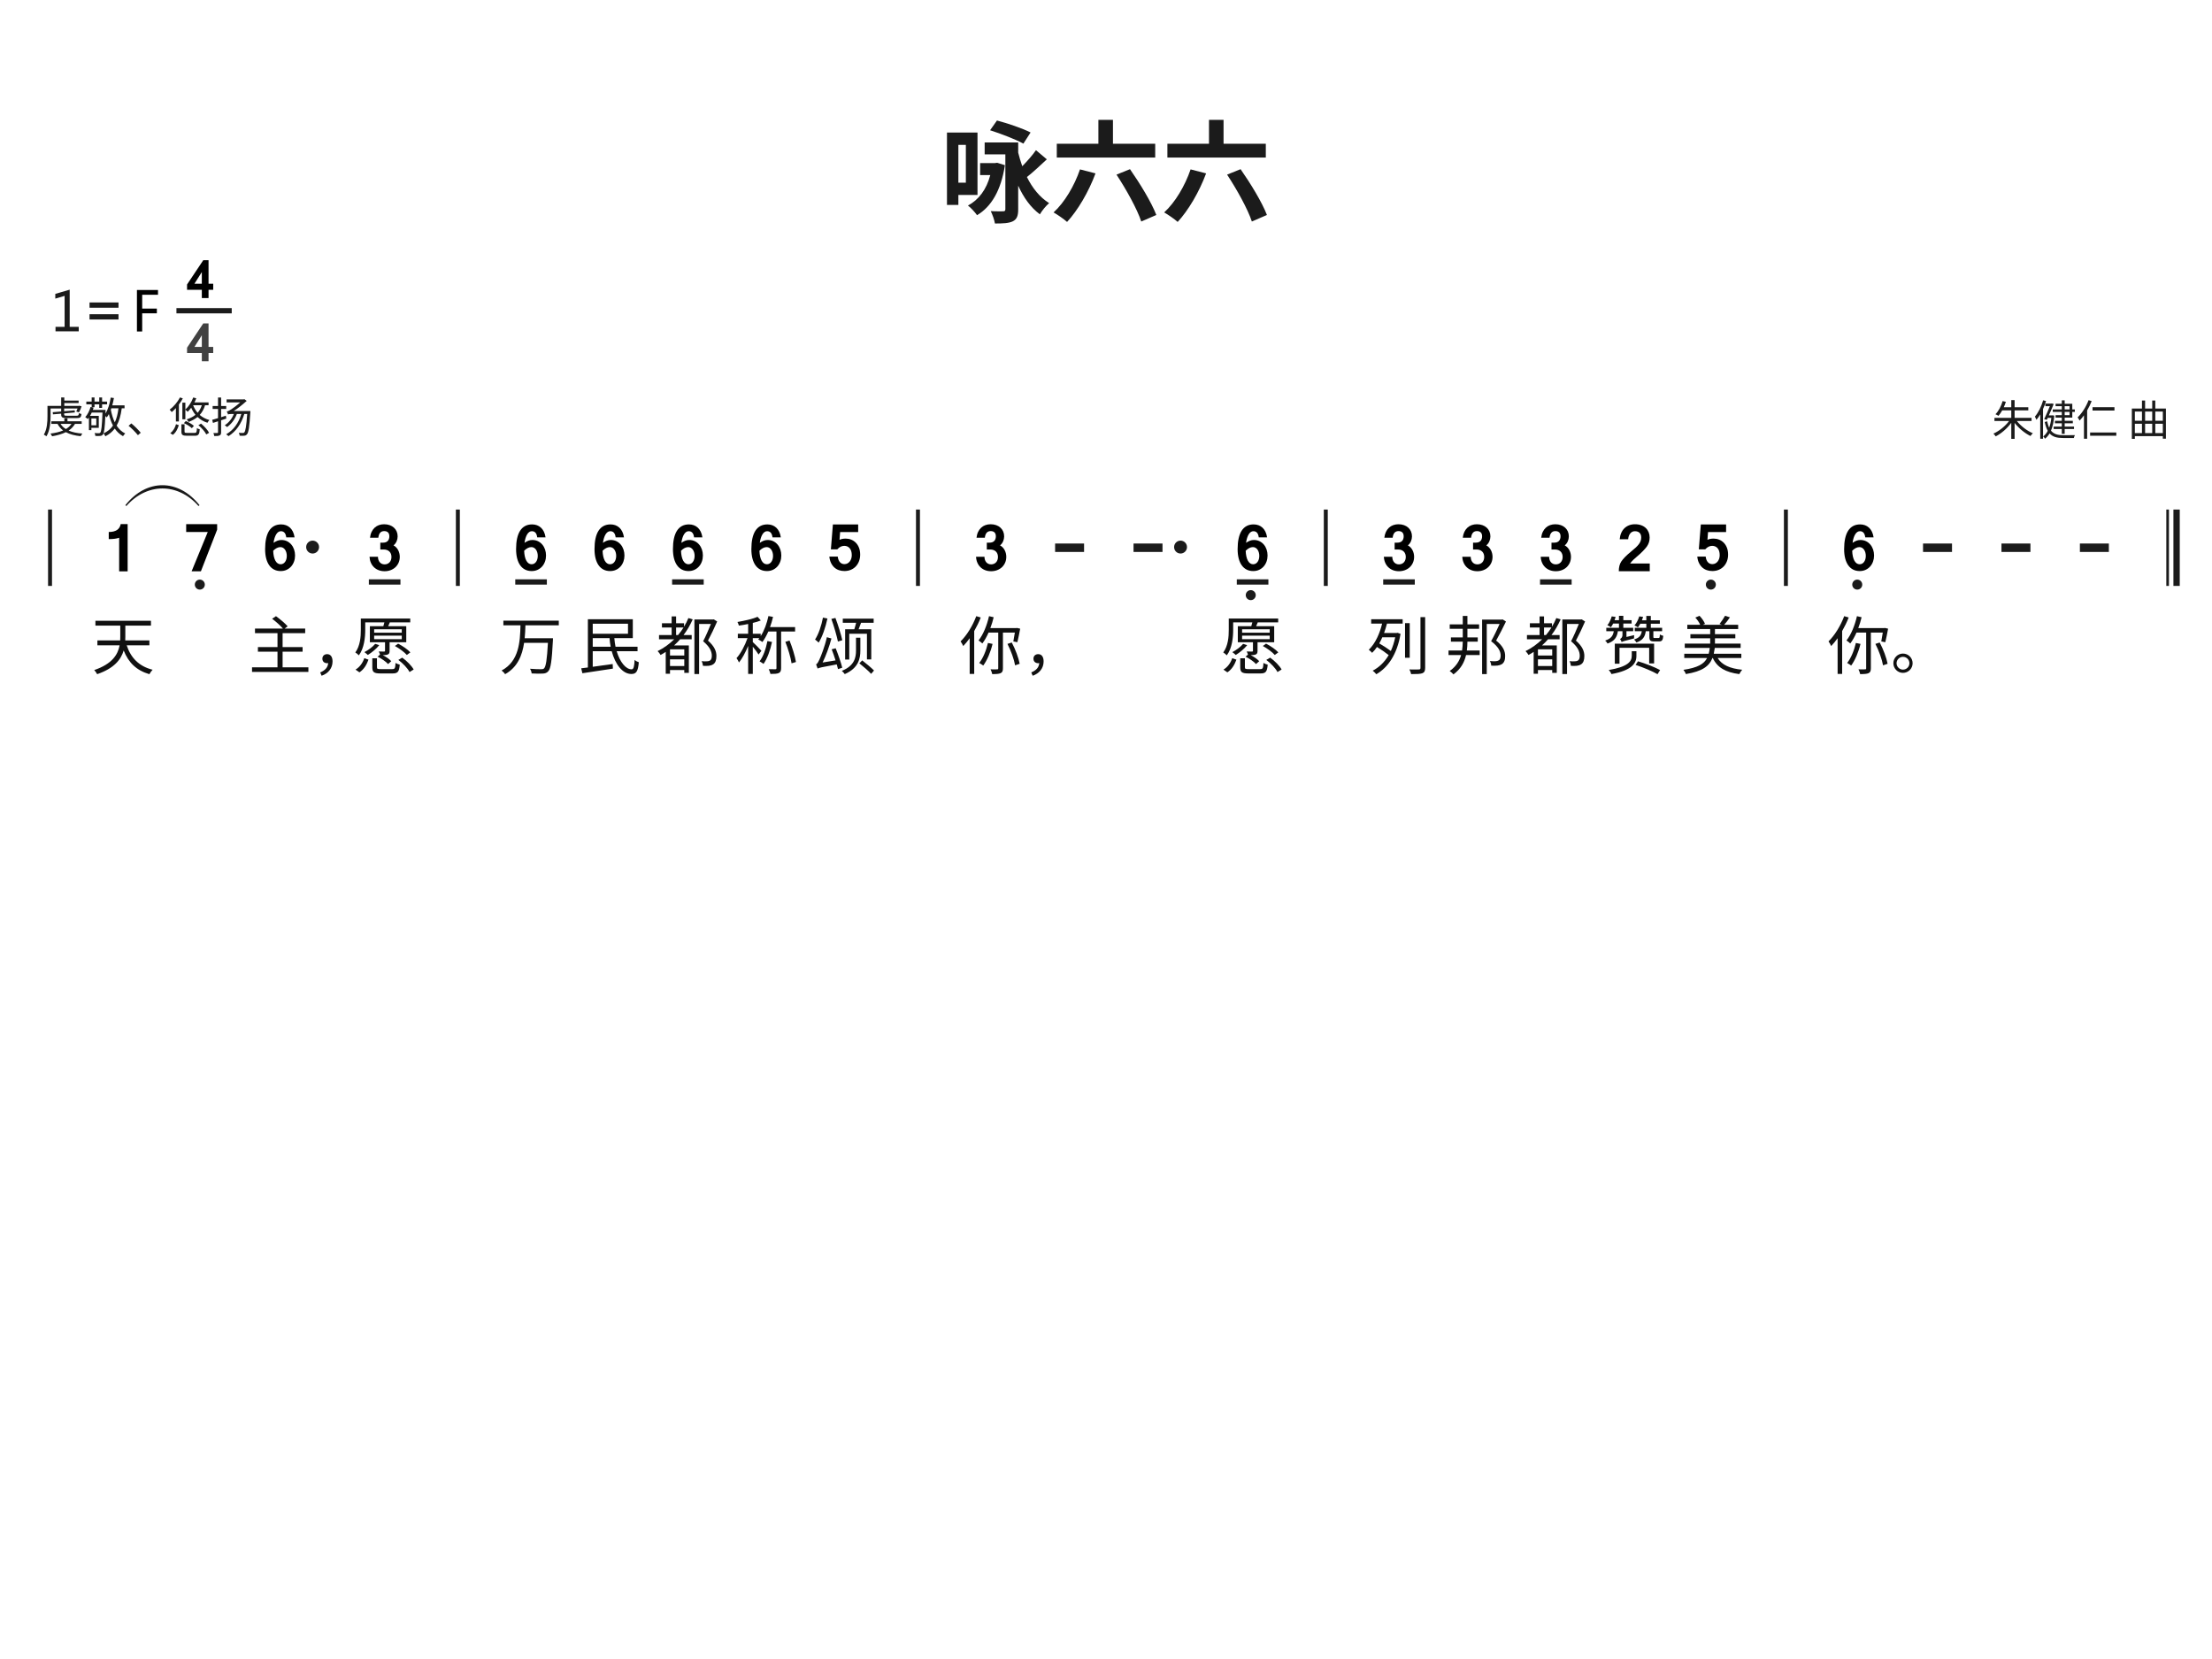
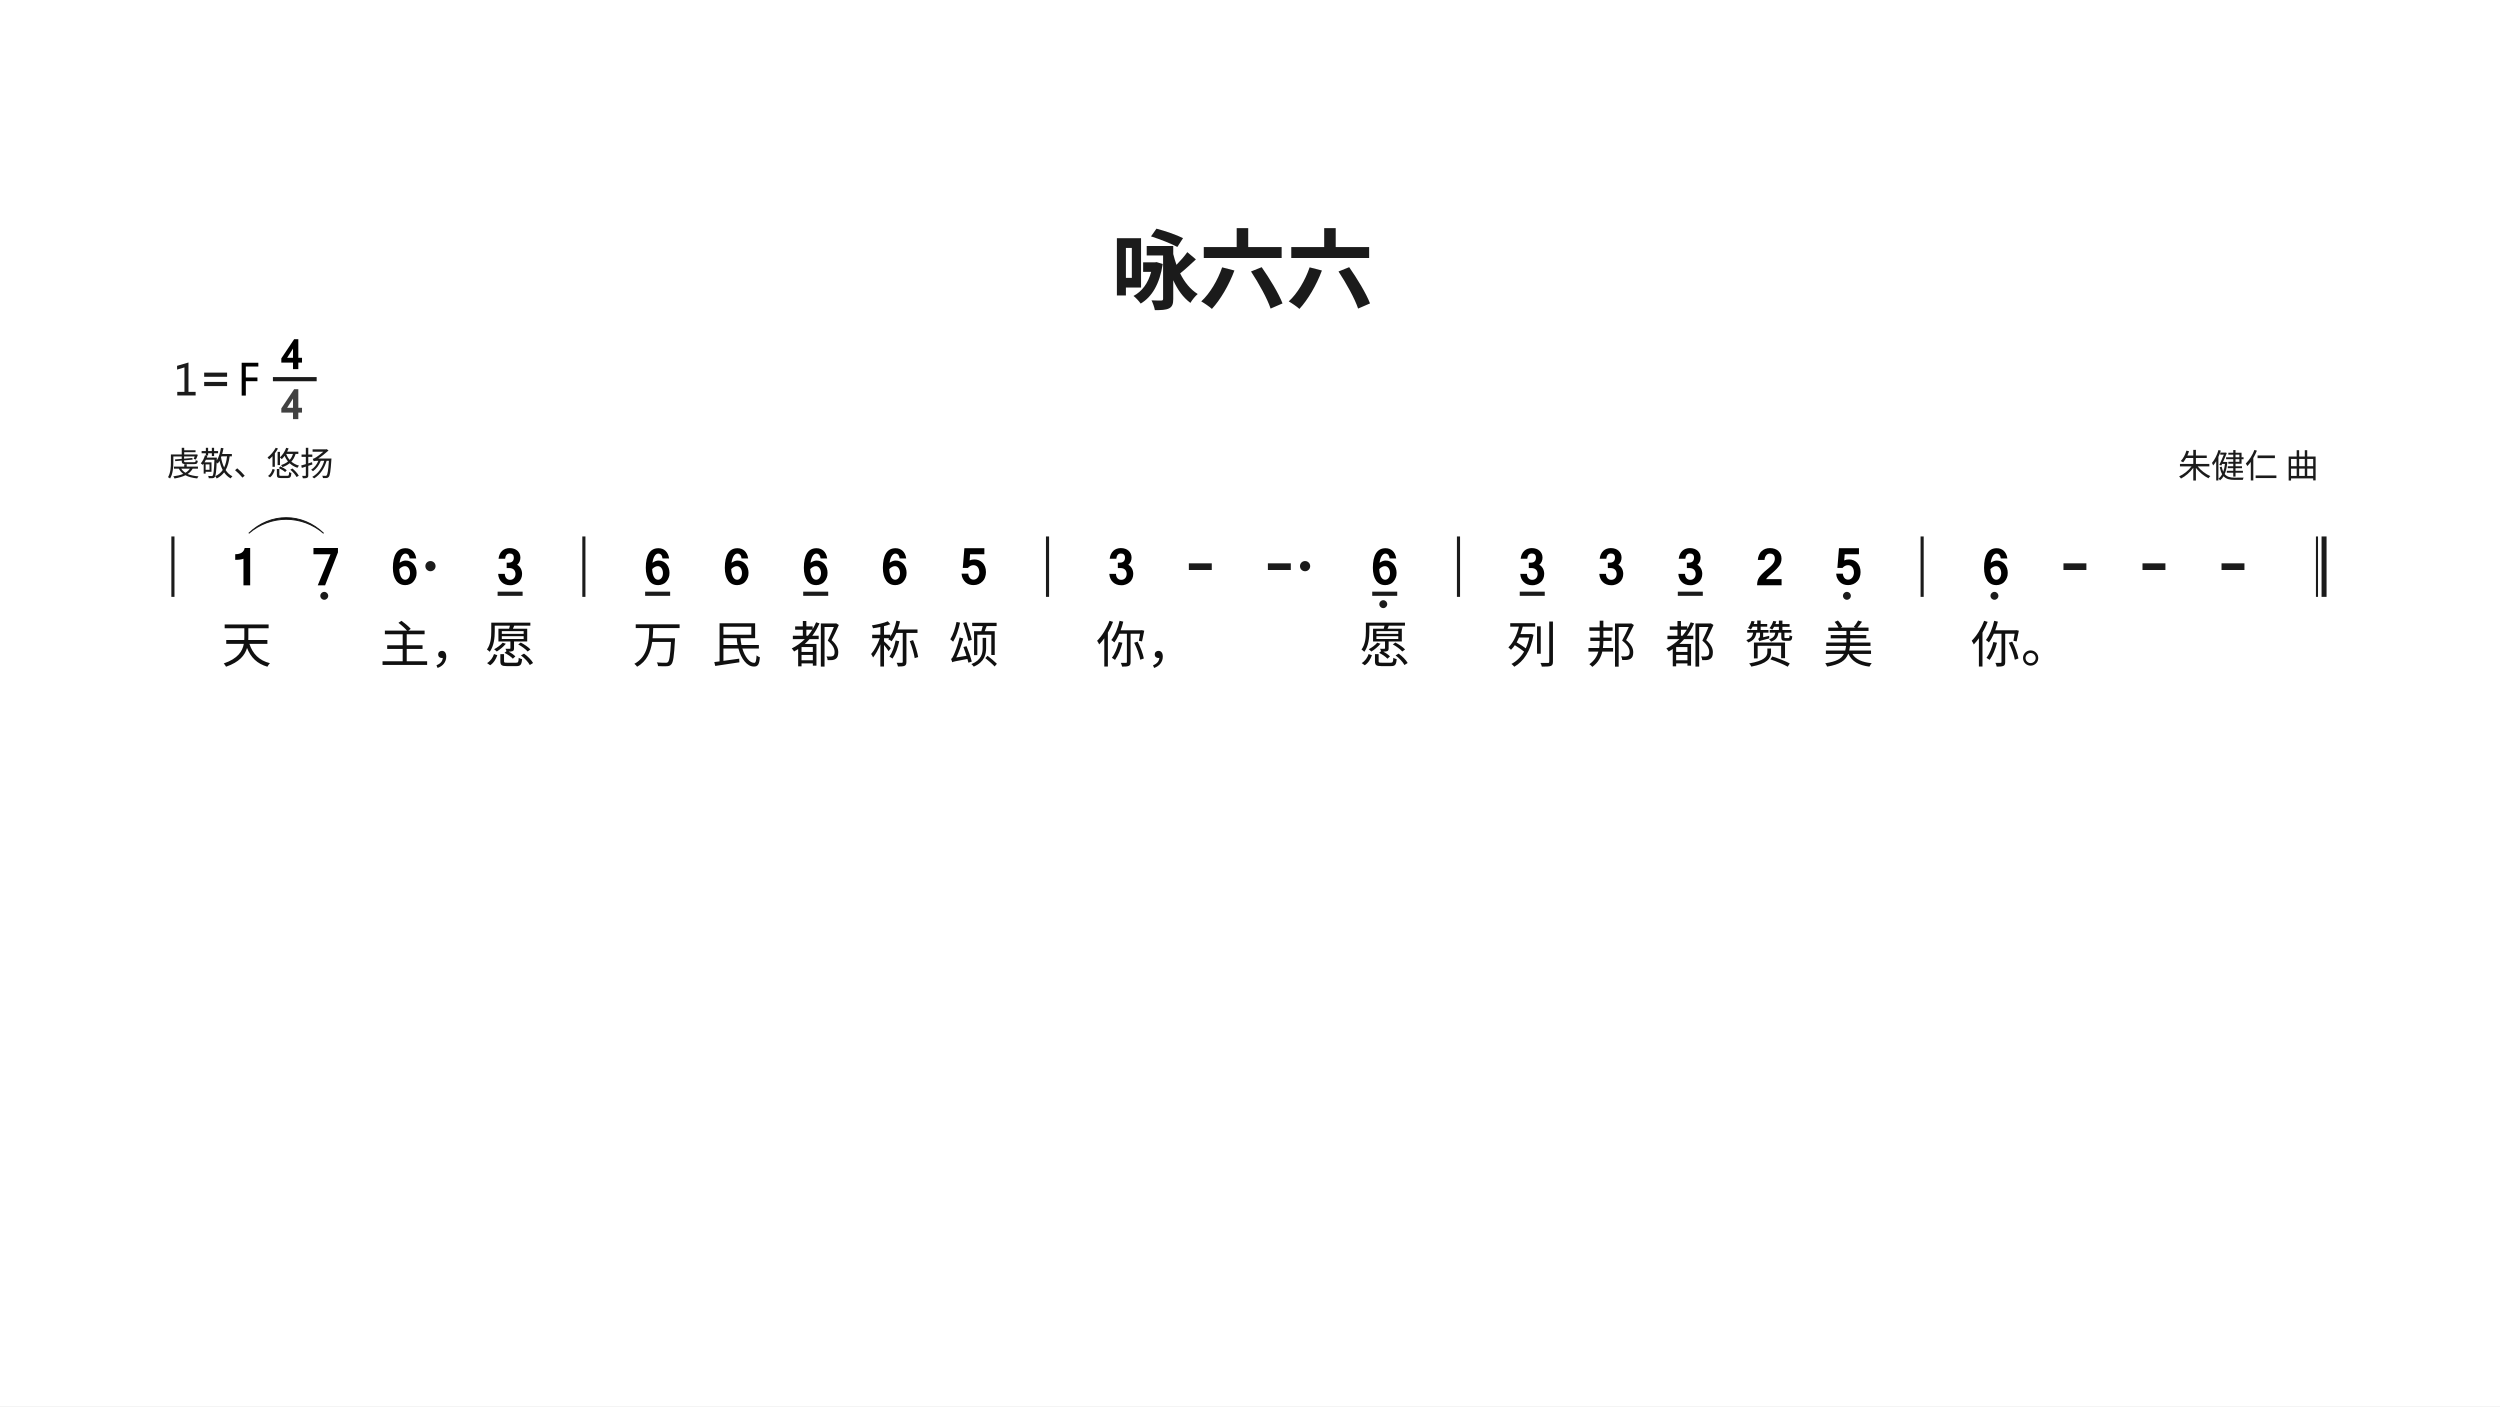
- <svg xmlns="http://www.w3.org/2000/svg" xmlns:xlink="http://www.w3.org/1999/xlink" width="840" height="630">
-   <rect height="100%" width="100%" fill="#fff" />
+ <svg xmlns="http://www.w3.org/2000/svg" xmlns:xlink="http://www.w3.org/1999/xlink" width="1200" height="675">
+   <rect width="100%" height="100%" fill="#fff" />
  <defs>
+     <g id="a" fill="#1b1b1b">
+       <path d="M13.9 7.812H5.081v-1.7h3.455V-5.645L5-4.6v-1.802L10.466-8V6.112H13.9z" />
+       <path stroke-width="33" d="M18-3.141h11v2H18zM18 1.325h11v2H18z" />
+     </g>
+     <g id="e">
+       <path fill="#fff" stroke-width="0" d="M-4.95-14.15h9.9v28.4h-9.9z" />
+       <path fill="#1b1b1b" stroke-width="null" d="M-.75-14.5h1.5v29h-1.5z" />
+     </g>
+     <g id="f">
+       <path fill="#fff" stroke-width="0" d="M-5.55-8.95h11.1v17.9h-11.1z" />
+       <path d="M1.674 8.969h-3.22v-12.76q-1.428.517-3.954.517V-5.98q3.966 0 4.538-2.99h2.636z" />
+     </g>
+     <g id="g">
+       <path fill="#fff" stroke-width="0" d="M-5.55-8.95h11.1v17.9h-11.1z" />
+       <path d="M5.88-6.864-.292 8.953h-3.527L2.313-5.968h-8.194v-2.985H5.881z" />
+     </g>
    <g id="h">
-       <path stroke-width="0" fill="#fff" d="M44.45 41.05h11.1v17.9h-11.1z" transform="translate(-50 -50)" />
-       <path d="M50.3 43.724c-.355 0-.682.103-.981.311-.299.208-.565.502-.799.883-.233.38-.437.844-.61 1.389s-.303 1.155-.39 1.83c.45-.32.92-.58 1.41-.779a4.074 4.074 0 0 1 1.55-.298c.797 0 1.515.156 2.155.467.64.312 1.188.738 1.642 1.279.454.54.802 1.168 1.045 1.882.242.714.363 1.473.363 2.278s-.13 1.566-.389 2.284c-.26.719-.627 1.344-1.103 1.876s-1.05.954-1.72 1.266c-.671.311-1.417.467-2.24.467-.943 0-1.782-.19-2.518-.571a5.143 5.143 0 0 1-1.856-1.642c-.502-.714-.885-1.586-1.149-2.616-.263-1.03-.395-2.198-.395-3.504 0-1.523.127-2.869.383-4.037.255-1.168.636-2.148 1.142-2.94.506-.792 1.14-1.39 1.902-1.798.76-.407 1.648-.61 2.66-.61.658 0 1.27.104 1.837.311a4.57 4.57 0 0 1 1.519.922c.445.407.818.92 1.116 1.538.298.62.507 1.335.63 2.149h-3.168c-.18-1.559-.86-2.337-2.037-2.337zm-.182 6.035c-.9 0-1.814.463-2.739 1.389.026.796.11 1.51.253 2.142.143.631.333 1.168.571 1.61.238.44.526.78.864 1.018.337.238.714.357 1.13.357.363 0 .689-.082.98-.246.289-.165.536-.392.74-.682s.358-.627.466-1.012c.109-.385.163-.799.163-1.24 0-.45-.057-.876-.17-1.279a3.559 3.559 0 0 0-.486-1.064 2.458 2.458 0 0 0-.766-.727 1.94 1.94 0 0 0-1.006-.266z" transform="translate(-50 -50)" />
+       <path fill="#fff" stroke-width="0" d="M-5.55-8.95h11.1v17.9h-11.1z" />
+       <path d="M.3-6.276q-.533 0-.981.311-.448.312-.799.883-.35.57-.61 1.389c-.26.819-.303 1.155-.39 1.83q.675-.48 1.41-.779A4.1 4.1 0 0 1 .48-2.94q1.195 0 2.155.467.96.468 1.642 1.279.68.81 1.045 1.882.363 1.07.363 2.278c0 1.208-.13 1.566-.389 2.284q-.39 1.078-1.103 1.876c-.713.798-1.05.954-1.72 1.266q-1.006.467-2.24.467-1.414 0-2.518-.571A5.14 5.14 0 0 1-4.14 6.646Q-4.894 5.575-5.29 4.03q-.395-1.545-.395-3.504 0-2.285.383-4.037t1.142-2.94q.759-1.187 1.902-1.798 1.141-.61 2.66-.61.987 0 1.837.311a4.6 4.6 0 0 1 1.519.922q.668.61 1.116 1.538.447.929.63 2.149H2.335Q2.066-6.277.3-6.276M.117-.241q-1.35 0-2.739 1.389.039 1.194.253 2.142.214.947.571 1.61.357.66.864 1.018.506.357 1.13.357.544 0 .98-.246.434-.247.739-.682c.305-.435.36-.627.467-1.012q.163-.578.163-1.24 0-.675-.17-1.279A3.6 3.6 0 0 0 1.89.752a2.5 2.5 0 0 0-.766-.727A1.94 1.94 0 0 0 .118-.241" />
    </g>
-     <g id="a" fill="#1b1b1b">
-       <path d="M63.9 57.812h-8.819v-1.7h3.455V44.355L55 45.4v-1.802L60.466 42v14.112H63.9v1.7z" transform="translate(-50 -50)" />
-       <path stroke-width="33" d="M68 46.859h11v2H68zM68 51.325h11v2H68z" transform="translate(-50 -50)" />
+     <g id="i">
+       <path fill="#fff" stroke-width="0" d="M-5.55-8.95h11.1v17.9h-11.1z" />
+       <path d="M4.932-4.304q0 .457-.098.934a4.7 4.7 0 0 1-.294.927q-.195.451-.49.85a3.5 3.5 0 0 1-.686.699q.575.3 1.02.764.442.465.744 1.039.3.575.457 1.228.157.654.157 1.333 0 1.202-.444 2.208c-.444 1.006-.702 1.246-1.215 1.724q-.771.72-1.83 1.117c-1.059.397-1.463.399-2.273.399q-1.228 0-2.247-.392a5.3 5.3 0 0 1-1.77-1.104 5.25 5.25 0 0 1-1.195-1.725q-.445-1.012-.51-2.254h3.2q0 .588.164 1.11.163.524.483.915.32.393.79.621.471.229 1.085.229.588 0 1.072-.21.483-.209.823-.58.339-.374.523-.89a3.4 3.4 0 0 0 .183-1.13q0-.626-.19-1.15a2.4 2.4 0 0 0-.562-.894A2.6 2.6 0 0 0 .915.882 3.5 3.5 0 0 0-.346.673h-1.307v-2.6h.993q1.228 0 1.836-.647.607-.646.607-1.757 0-.98-.51-1.483-.508-.503-1.45-.503-1.946 0-2.22 2.508H-5.56q.144-1.254.601-2.208a5.2 5.2 0 0 1 1.163-1.6 4.7 4.7 0 0 1 1.62-.974 5.8 5.8 0 0 1 1.96-.327q1.176 0 2.124.34a4.75 4.75 0 0 1 1.62.954q.673.615 1.038 1.457.366.844.366 1.863" />
+     </g>
+     <g id="j">
+       <path fill="#fff" stroke-width="0" d="M-5.55-8.95h11.1v17.9h-11.1z" />
+       <path d="M-1.99-3.011q.975-.46 2.345-.461 1.08 0 2.076.395.994.395 1.76 1.166.764.771 1.211 1.91.448 1.14.448 2.63 0 1.317-.428 2.457c-.428 1.14-.687 1.418-1.206 1.976s-1.148.995-1.89 1.312q-1.114.474-2.47.474a6.4 6.4 0 0 1-2.083-.336A5 5 0 0 1-3.959 7.49q-.759-.686-1.259-1.713c-.5-1.027-.545-1.49-.632-2.412h3.188q.08.725.304 1.265.224.541.56.896.336.356.757.527.422.172.896.172.633 0 1.147-.264t.883-.731.573-1.087c.204-.619.204-.856.204-1.33q0-.87-.21-1.53a3.2 3.2 0 0 0-.587-1.1 2.5 2.5 0 0 0-.896-.672 2.8 2.8 0 0 0-1.153-.23q-1.463 0-2.649 1.33H-5.27l.764-9.46h9.593v2.899h-6.852z" />
+     </g>
+     <g id="k">
+       <path fill="#fff" stroke-width="0" d="M-5.55-8.95h11.1v17.9h-11.1z" />
+       <path fill="#1b1b1b" stroke-width="null" d="M-5.5-1.6h11v3.2h-11z" />
+     </g>
+     <g id="l">
+       <path fill="#fff" stroke-width="0" d="M-5.55-8.95h11.1v17.9h-11.1z" />
+       <path d="M5.876 8.92H-5.876q0-2.272.944-3.695.518-.758 1.382-1.662a23 23 0 0 1 2.14-1.94A40 40 0 0 0 .5-.013q.777-.717 1.25-1.35.471-.63.678-1.242c.207-.612.206-.847.206-1.317q0-1.116-.618-1.735-.62-.618-1.789-.618-.479 0-.917.193a2.2 2.2 0 0 0-.778.578 3.3 3.3 0 0 0-.565.95q-.226.567-.28 1.324H-5.53q.106-1.29.559-2.347c.453-1.057.702-1.303 1.203-1.795a5.3 5.3 0 0 1 1.775-1.143q1.023-.405 2.26-.406 1.33 0 2.373.386 1.044.385 1.749 1.063.705.679 1.077 1.596t.372 1.994q0 .998-.266 1.835a5.9 5.9 0 0 1-.798 1.596q-.504.69-1.502 1.728Q2.274 2.314.825 3.524q-.426.359-1.09.964A9.5 9.5 0 0 0-1.57 5.984h7.445z" />
    </g>
    <g id="m">
-       <path fill="#fff" stroke-width="0" d="M42.45 35.65h11.7v28.4h-11.7z" transform="translate(-50 -50)" />
-       <path stroke-width="null" fill="#1b1b1b" d="M45.65 35.5h1v29h-1zM48.35 35.5h2.4v29h-2.4z" transform="translate(-50 -50)" />
+       <path fill="#fff" stroke-width="0" d="M-7.55-14.35h11.7v28.4h-11.7z" />
+       <path fill="#1b1b1b" stroke-width="null" d="M-4.35-14.5h1v29h-1zM-1.65-14.5h2.4v29h-2.4z" />
    </g>
-     <g id="l">
-       <path stroke-width="0" fill="#fff" d="M44.45 41.05h11.1v17.9h-11.1z" transform="translate(-50 -50)" />
-       <path d="M55.876 58.92H44.124c0-1.515.314-2.746.944-3.695.345-.505.806-1.06 1.382-1.662a23.24 23.24 0 0 1 2.14-1.94 40.302 40.302 0 0 0 1.909-1.636c.518-.478.935-.928 1.25-1.35.314-.42.54-.835.678-1.242s.206-.847.206-1.317c0-.744-.206-1.323-.618-1.735-.413-.412-1.009-.618-1.789-.618a2.219 2.219 0 0 0-1.695.771 3.255 3.255 0 0 0-.565.95c-.15.378-.244.819-.28 1.324H44.47c.071-.86.257-1.642.559-2.347s.702-1.303 1.203-1.795a5.272 5.272 0 0 1 1.775-1.143c.682-.27 1.436-.406 2.26-.406.887 0 1.677.129 2.373.386.696.257 1.279.611 1.749 1.063.47.452.829.984 1.077 1.596.248.612.372 1.276.372 1.994 0 .665-.089 1.277-.266 1.835a5.85 5.85 0 0 1-.798 1.596c-.336.46-.837 1.037-1.502 1.728-.665.691-1.48 1.44-2.446 2.247-.284.24-.647.56-1.09.964a9.469 9.469 0 0 0-1.304 1.496h7.445v2.937z" transform="translate(-50 -50)" />
-     </g>
-     <g id="e">
-       <path fill="#fff" stroke-width="0" d="M45.05 35.85h9.9v28.4h-9.9z" transform="translate(-50 -50)" />
-       <path stroke-width="null" fill="#1b1b1b" d="M49.25 35.5h1.5v29h-1.5z" transform="translate(-50 -50)" />
-     </g>
-     <g id="f">
-       <path stroke-width="0" fill="#fff" d="M44.45 41.05h11.1v17.9h-11.1z" transform="translate(-50 -50)" />
-       <path d="M51.674 58.969h-3.22v-12.76c-.952.344-2.27.516-3.954.516v-2.704c2.644 0 4.157-.996 4.538-2.99h2.636v17.937z" transform="translate(-50 -50)" />
-     </g>
-     <g id="g">
-       <path stroke-width="0" fill="#fff" d="M44.45 41.05h11.1v17.9h-11.1z" transform="translate(-50 -50)" />
-       <path d="m55.88 43.136-6.172 15.817h-3.527l6.132-14.921h-8.194v-2.985h11.762v2.09h-.001z" transform="translate(-50 -50)" />
-     </g>
-     <g id="k">
-       <path stroke-width="0" fill="#fff" d="M44.45 41.05h11.1v17.9h-11.1z" transform="translate(-50 -50)" />
-       <path stroke-width="null" fill="#1b1b1b" d="M44.5 48.4h11v3.2h-11z" transform="translate(-50 -50)" />
-     </g>
-     <g id="i">
-       <path stroke-width="0" fill="#fff" d="M44.45 41.05h11.1v17.9h-11.1z" transform="translate(-50 -50)" />
-       <path d="M54.932 45.696a4.687 4.687 0 0 1-.392 1.862c-.13.3-.294.583-.49.849a3.478 3.478 0 0 1-.686.699c.383.2.723.455 1.02.764.295.31.543.656.744 1.039.2.383.353.793.457 1.228.105.436.157.88.157 1.333 0 .801-.148 1.537-.444 2.208s-.702 1.246-1.215 1.724c-.514.48-1.124.852-1.83 1.117s-1.463.399-2.273.399c-.818 0-1.568-.13-2.247-.392a5.309 5.309 0 0 1-1.77-1.104 5.25 5.25 0 0 1-1.195-1.725c-.297-.675-.466-1.426-.51-2.254h3.2c0 .392.055.762.164 1.11.109.35.27.654.483.915.214.262.477.469.79.621.314.152.676.229 1.085.229.392 0 .749-.07 1.072-.21.322-.139.596-.333.823-.58.226-.25.4-.545.523-.89a3.36 3.36 0 0 0 .183-1.13c0-.418-.064-.8-.19-1.15a2.407 2.407 0 0 0-.562-.894 2.592 2.592 0 0 0-.914-.582 3.505 3.505 0 0 0-1.261-.209h-1.307v-2.6h.993c.819 0 1.43-.216 1.836-.647.405-.43.607-1.017.607-1.757 0-.653-.17-1.147-.51-1.483-.339-.335-.822-.503-1.45-.503-1.297 0-2.038.836-2.22 2.508H44.44c.096-.836.296-1.572.601-2.208a5.183 5.183 0 0 1 1.163-1.6 4.718 4.718 0 0 1 1.62-.974 5.784 5.784 0 0 1 1.96-.327c.784 0 1.492.113 2.124.34a4.748 4.748 0 0 1 1.62.954c.448.41.795.895 1.039 1.457.243.563.365 1.183.365 1.863z" transform="translate(-50 -50)" />
-     </g>
-     <g id="j">
-       <path stroke-width="0" fill="#fff" d="M44.45 41.05h11.1v17.9h-11.1z" transform="translate(-50 -50)" />
-       <path d="M48.01 46.989c.65-.307 1.432-.461 2.345-.461.72 0 1.413.132 2.076.395.663.264 1.249.652 1.76 1.166.509.514.913 1.151 1.211 1.91.299.76.448 1.637.448 2.63 0 .878-.142 1.697-.428 2.457s-.687 1.418-1.206 1.976-1.148.995-1.89 1.312c-.743.316-1.566.474-2.47.474a6.347 6.347 0 0 1-2.083-.336 4.97 4.97 0 0 1-1.732-1.021c-.506-.457-.925-1.028-1.259-1.713s-.545-1.49-.632-2.412h3.188c.053.483.154.905.304 1.265.149.36.336.66.56.896.224.237.476.413.757.527.281.115.58.172.896.172.422 0 .804-.088 1.147-.264.342-.176.637-.42.883-.731.246-.312.437-.674.573-1.087s.204-.856.204-1.33c0-.58-.07-1.09-.21-1.53a3.168 3.168 0 0 0-.587-1.1 2.492 2.492 0 0 0-.896-.672 2.815 2.815 0 0 0-1.153-.23c-.975 0-1.858.443-2.649 1.33H44.73l.764-9.46h9.593v2.899h-6.852l-.225 2.938z" transform="translate(-50 -50)" />
-     </g>
-     <path d="M54 43.936h-6.005v5.251h5.573v1.792h-5.573v6.898H46V42.123h8v1.813z" transform="translate(-50 -50)" id="b" />
-     <path d="M54.966 54.053h-1.772v3.135h-2.551v-3.135h-5.61v-2.021l6.161-9.22h2v8.928h1.773v2.313zm-4.323-2.313V47.31l-2.81 4.431h2.81z" transform="translate(-50 -50)" id="d" />
-     <path fill="#1b1b1b" stroke-width="33" stroke-linejoin="null" stroke-linecap="null" d="M51 49h21v2H51z" transform="translate(-50 -50)" id="c" />
-     <circle cy="63" cx="49.3" fill="#1b1b1b" r="1.9" id="n" transform="translate(-50 -50)" />
-     <circle fill="#1b1b1b" cx="62.35" cy="49.75" r="2.45" id="o" transform="translate(-50 -50)" />
+     <path id="b" d="M54 43.936h-6.005v5.251h5.573v1.792h-5.573v6.898H46V42.123h8z" transform="translate(-50 -50)" />
+     <path id="c" fill="#1b1b1b" stroke-linecap="null" stroke-linejoin="null" stroke-width="33" d="M51 49h21v2H51z" transform="translate(-50 -50)" />
+     <path id="d" d="M54.966 54.053h-1.772v3.135h-2.551v-3.135h-5.61v-2.021l6.161-9.22h2v8.928h1.773zm-4.323-2.313V47.31l-2.81 4.431z" transform="translate(-50 -50)" />
+     <circle id="n" cx="49.3" cy="63" r="1.9" fill="#1b1b1b" transform="translate(-50 -50)" />
+     <circle id="o" cx="62.35" cy="49.75" r="2.45" fill="#1b1b1b" transform="translate(-50 -50)" />
  </defs>
-   <text x="420" y="46" dy="35.091" text-anchor="middle" fill="#1b1b1b" style="font-weight:700" font-size="42" font-family="PingFang SC, Microsoft YaHei, Open Sans, sans-serif">咏六六</text>
-   <use x="16" y="118" xlink:href="#a" />
-   <use x="56" y="118" xlink:href="#b" />
-   <use x="66" y="118" xlink:href="#c" />
-   <use x="76" y="106" xlink:href="#d" />
-   <use x="76" y="130" xlink:href="#d" fill="#414141" />
-   <text x="16" y="159" dy="5.368" fill="#1b1b1b" font-size="16" font-family="PingFang SC, Microsoft YaHei, Open Sans, sans-serif">虔敬、悠扬</text>
-   <text x="824" y="168" dy="-2.632" text-anchor="end" fill="#1b1b1b" font-size="16" font-family="PingFang SC, Microsoft YaHei, Open Sans, sans-serif">朱健仁 曲</text>
-   <use x="19" y="208" xlink:href="#e" />
-   <use x="46.797" y="208" xlink:href="#f" />
-   <text x="34.797" y="246" dy="8.052" fill="#101010" font-size="24" font-family="PingFang SC, Microsoft YaHei, Open Sans, sans-serif">天</text>
-   <use x="76.58" y="208" xlink:href="#g" />
-   <use x="106.362" y="208" xlink:href="#h" />
-   <text x="94.362" y="246" dy="8.052" fill="#101010" font-size="24" font-family="PingFang SC, Microsoft YaHei, Open Sans, sans-serif">主</text>
-   <text x="118.362" y="246" dy="8.052" fill="#101010" font-size="24" font-family="PingFang SC, Microsoft YaHei, Open Sans, sans-serif">，</text>
-   <use x="146.072" y="208" xlink:href="#i" />
-   <text x="134.072" y="246" dy="8.052" fill="#101010" font-size="24" font-family="PingFang SC, Microsoft YaHei, Open Sans, sans-serif">愿</text>
-   <use x="173.87" y="208" xlink:href="#e" />
-   <use x="201.667" y="208" xlink:href="#h" />
-   <text x="189.667" y="246" dy="8.052" fill="#101010" font-size="24" font-family="PingFang SC, Microsoft YaHei, Open Sans, sans-serif">万</text>
-   <use x="231.449" y="208" xlink:href="#h" />
-   <text x="219.449" y="246" dy="8.052" fill="#101010" font-size="24" font-family="PingFang SC, Microsoft YaHei, Open Sans, sans-serif">民</text>
-   <use x="261.232" y="208" xlink:href="#h" />
-   <text x="249.232" y="246" dy="8.052" fill="#101010" font-size="24" font-family="PingFang SC, Microsoft YaHei, Open Sans, sans-serif">都</text>
-   <use x="291.014" y="208" xlink:href="#h" />
-   <text x="279.014" y="246" dy="8.052" fill="#101010" font-size="24" font-family="PingFang SC, Microsoft YaHei, Open Sans, sans-serif">称</text>
-   <use x="320.797" y="208" xlink:href="#j" />
-   <text x="308.797" y="246" dy="8.052" fill="#101010" font-size="24" font-family="PingFang SC, Microsoft YaHei, Open Sans, sans-serif">颂</text>
-   <use x="348.594" y="208" xlink:href="#e" />
-   <use x="376.391" y="208" xlink:href="#i" />
-   <text x="364.391" y="246" dy="8.052" fill="#101010" font-size="24" font-family="PingFang SC, Microsoft YaHei, Open Sans, sans-serif">你</text>
-   <text x="388.391" y="246" dy="8.052" fill="#101010" font-size="24" font-family="PingFang SC, Microsoft YaHei, Open Sans, sans-serif">，</text>
-   <use x="406.174" y="208" xlink:href="#k" />
-   <use x="435.957" y="208" xlink:href="#k" />
-   <use x="475.667" y="208" xlink:href="#h" />
-   <text x="463.667" y="246" dy="8.052" fill="#101010" font-size="24" font-family="PingFang SC, Microsoft YaHei, Open Sans, sans-serif">愿</text>
-   <use x="503.464" y="208" xlink:href="#e" />
-   <use x="531.261" y="208" xlink:href="#i" />
-   <text x="519.261" y="246" dy="8.052" fill="#101010" font-size="24" font-family="PingFang SC, Microsoft YaHei, Open Sans, sans-serif">列</text>
-   <use x="561.043" y="208" xlink:href="#i" />
-   <text x="549.043" y="246" dy="8.052" fill="#101010" font-size="24" font-family="PingFang SC, Microsoft YaHei, Open Sans, sans-serif">邦</text>
-   <use x="590.826" y="208" xlink:href="#i" />
-   <text x="578.826" y="246" dy="8.052" fill="#101010" font-size="24" font-family="PingFang SC, Microsoft YaHei, Open Sans, sans-serif">都</text>
-   <use x="620.609" y="208" xlink:href="#l" />
-   <text x="608.609" y="246" dy="8.052" fill="#101010" font-size="24" font-family="PingFang SC, Microsoft YaHei, Open Sans, sans-serif">赞</text>
-   <use x="650.391" y="208" xlink:href="#j" />
-   <text x="638.391" y="246" dy="8.052" fill="#101010" font-size="24" font-family="PingFang SC, Microsoft YaHei, Open Sans, sans-serif">美</text>
-   <use x="678.188" y="208" xlink:href="#e" />
-   <use x="705.986" y="208" xlink:href="#h" />
-   <text x="693.986" y="246" dy="8.052" fill="#101010" font-size="24" font-family="PingFang SC, Microsoft YaHei, Open Sans, sans-serif">你</text>
-   <text x="717.986" y="246" dy="8.052" fill="#101010" font-size="24" font-family="PingFang SC, Microsoft YaHei, Open Sans, sans-serif">。</text>
-   <use x="735.768" y="208" xlink:href="#k" />
-   <use x="765.551" y="208" xlink:href="#k" />
-   <use x="795.333" y="208" xlink:href="#k" />
-   <use x="827" y="208" xlink:href="#m" />
-   <path data-type="jianshixian" stroke-width="2" stroke="#1b1b1b" d="M140.072 221h12M195.667 221h12M255.232 221h12M469.667 221h12M525.261 221h12M584.826 221h12" />
-   <use x="76.58" y="209" xlink:href="#n" />
-   <use x="106.362" y="208" xlink:href="#o" />
-   <use x="435.957" y="208" xlink:href="#o" />
-   <use x="475.667" y="213" xlink:href="#n" />
-   <use x="650.391" y="209" xlink:href="#n" />
-   <use x="705.986" y="209" xlink:href="#n" />
-   <path d="M47.797 192c7.935-10 19.848-10 27.783 0m0 0c-7.935-9-19.848-9-27.783 0" stroke-width=".5" stroke="#1b1b1b" />
+   <text x="596.5" y="110" fill="#1b1b1b" dy="35.091" font-family="PingFang SC, Microsoft YaHei, Open Sans, sans-serif" font-size="42" style="font-weight:700" text-anchor="middle">咏六六</text>
+   <use xlink:href="#a" x="80" y="182" />
+   <use xlink:href="#b" x="120" y="182" data-diaohao="true" />
+   <use xlink:href="#c" x="130" y="182" />
+   <use xlink:href="#d" x="140" y="170" />
+   <use xlink:href="#d" x="140" y="194" fill="#414141" />
+   <text x="80" y="223" fill="#1b1b1b" dy="5.368" font-family="PingFang SC, Microsoft YaHei, Open Sans, sans-serif" font-size="16">虔敬、悠扬</text>
+   <text x="1113" y="232" fill="#1b1b1b" dy="-2.632" font-family="PingFang SC, Microsoft YaHei, Open Sans, sans-serif" font-size="16" text-anchor="end">朱健仁 曲</text>
+   <use xlink:href="#e" x="83" y="272" />
+   <use xlink:href="#f" x="118.406" y="272" />
+   <text x="106.406" y="310" fill="#101010" dy="8.052" font-family="PingFang SC, Microsoft YaHei, Open Sans, sans-serif" font-size="24">天</text>
+   <use xlink:href="#g" x="156.341" y="272" />
+   <use xlink:href="#h" x="194.275" y="272" />
+   <text x="182.275" y="310" fill="#101010" dy="8.052" font-family="PingFang SC, Microsoft YaHei, Open Sans, sans-serif" font-size="24">主</text>
+   <text x="206.275" y="310" fill="#101010" dy="8.052" font-family="PingFang SC, Microsoft YaHei, Open Sans, sans-serif" font-size="24">，</text>
+   <use xlink:href="#i" x="244.855" y="272" />
+   <text x="232.855" y="310" fill="#101010" dy="8.052" font-family="PingFang SC, Microsoft YaHei, Open Sans, sans-serif" font-size="24">愿</text>
+   <use xlink:href="#e" x="280.261" y="272" />
+   <use xlink:href="#h" x="315.667" y="272" />
+   <text x="303.667" y="310" fill="#101010" dy="8.052" font-family="PingFang SC, Microsoft YaHei, Open Sans, sans-serif" font-size="24">万</text>
+   <use xlink:href="#h" x="353.601" y="272" />
+   <text x="341.601" y="310" fill="#101010" dy="8.052" font-family="PingFang SC, Microsoft YaHei, Open Sans, sans-serif" font-size="24">民</text>
+   <use xlink:href="#h" x="391.536" y="272" />
+   <text x="379.536" y="310" fill="#101010" dy="8.052" font-family="PingFang SC, Microsoft YaHei, Open Sans, sans-serif" font-size="24">都</text>
+   <use xlink:href="#h" x="429.471" y="272" />
+   <text x="417.471" y="310" fill="#101010" dy="8.052" font-family="PingFang SC, Microsoft YaHei, Open Sans, sans-serif" font-size="24">称</text>
+   <use xlink:href="#j" x="467.406" y="272" />
+   <text x="455.406" y="310" fill="#101010" dy="8.052" font-family="PingFang SC, Microsoft YaHei, Open Sans, sans-serif" font-size="24">颂</text>
+   <use xlink:href="#e" x="502.812" y="272" />
+   <use xlink:href="#i" x="538.217" y="272" />
+   <text x="526.217" y="310" fill="#101010" dy="8.052" font-family="PingFang SC, Microsoft YaHei, Open Sans, sans-serif" font-size="24">你</text>
+   <text x="550.217" y="310" fill="#101010" dy="8.052" font-family="PingFang SC, Microsoft YaHei, Open Sans, sans-serif" font-size="24">，</text>
+   <use xlink:href="#k" x="576.152" y="272" />
+   <use xlink:href="#k" x="614.087" y="272" />
+   <use xlink:href="#h" x="664.667" y="272" />
+   <text x="652.667" y="310" fill="#101010" dy="8.052" font-family="PingFang SC, Microsoft YaHei, Open Sans, sans-serif" font-size="24">愿</text>
+   <use xlink:href="#e" x="700.072" y="272" />
+   <use xlink:href="#i" x="735.478" y="272" />
+   <text x="723.478" y="310" fill="#101010" dy="8.052" font-family="PingFang SC, Microsoft YaHei, Open Sans, sans-serif" font-size="24">列</text>
+   <use xlink:href="#i" x="773.413" y="272" />
+   <text x="761.413" y="310" fill="#101010" dy="8.052" font-family="PingFang SC, Microsoft YaHei, Open Sans, sans-serif" font-size="24">邦</text>
+   <use xlink:href="#i" x="811.348" y="272" />
+   <text x="799.348" y="310" fill="#101010" dy="8.052" font-family="PingFang SC, Microsoft YaHei, Open Sans, sans-serif" font-size="24">都</text>
+   <use xlink:href="#l" x="849.283" y="272" />
+   <text x="837.283" y="310" fill="#101010" dy="8.052" font-family="PingFang SC, Microsoft YaHei, Open Sans, sans-serif" font-size="24">赞</text>
+   <use xlink:href="#j" x="887.217" y="272" />
+   <text x="875.217" y="310" fill="#101010" dy="8.052" font-family="PingFang SC, Microsoft YaHei, Open Sans, sans-serif" font-size="24">美</text>
+   <use xlink:href="#e" x="922.623" y="272" />
+   <use xlink:href="#h" x="958.029" y="272" />
+   <text x="946.029" y="310" fill="#101010" dy="8.052" font-family="PingFang SC, Microsoft YaHei, Open Sans, sans-serif" font-size="24">你</text>
+   <text x="970.029" y="310" fill="#101010" dy="8.052" font-family="PingFang SC, Microsoft YaHei, Open Sans, sans-serif" font-size="24">。</text>
+   <use xlink:href="#k" x="995.964" y="272" />
+   <use xlink:href="#k" x="1033.899" y="272" />
+   <use xlink:href="#k" x="1071.833" y="272" />
+   <use xlink:href="#m" x="1116" y="272" />
+   <path stroke="#1b1b1b" stroke-width="2" d="M238.855 285h12M309.667 285h12M385.536 285h12M658.667 285h12M729.478 285h12M805.348 285h12" data-type="jianshixian" />
+   <use xlink:href="#n" x="156.341" y="273" />
+   <use xlink:href="#o" x="194.275" y="272" />
+   <use xlink:href="#o" x="614.087" y="272" />
+   <use xlink:href="#n" x="664.667" y="277" />
+   <use xlink:href="#n" x="887.217" y="273" />
+   <use xlink:href="#n" x="958.029" y="273" />
+   <path stroke="#1b1b1b" stroke-width=".5" d="M119.406 256c10.38-10 25.554-10 35.935 0m0 0c-10.38-9-25.555-9-35.935 0" />
</svg>
